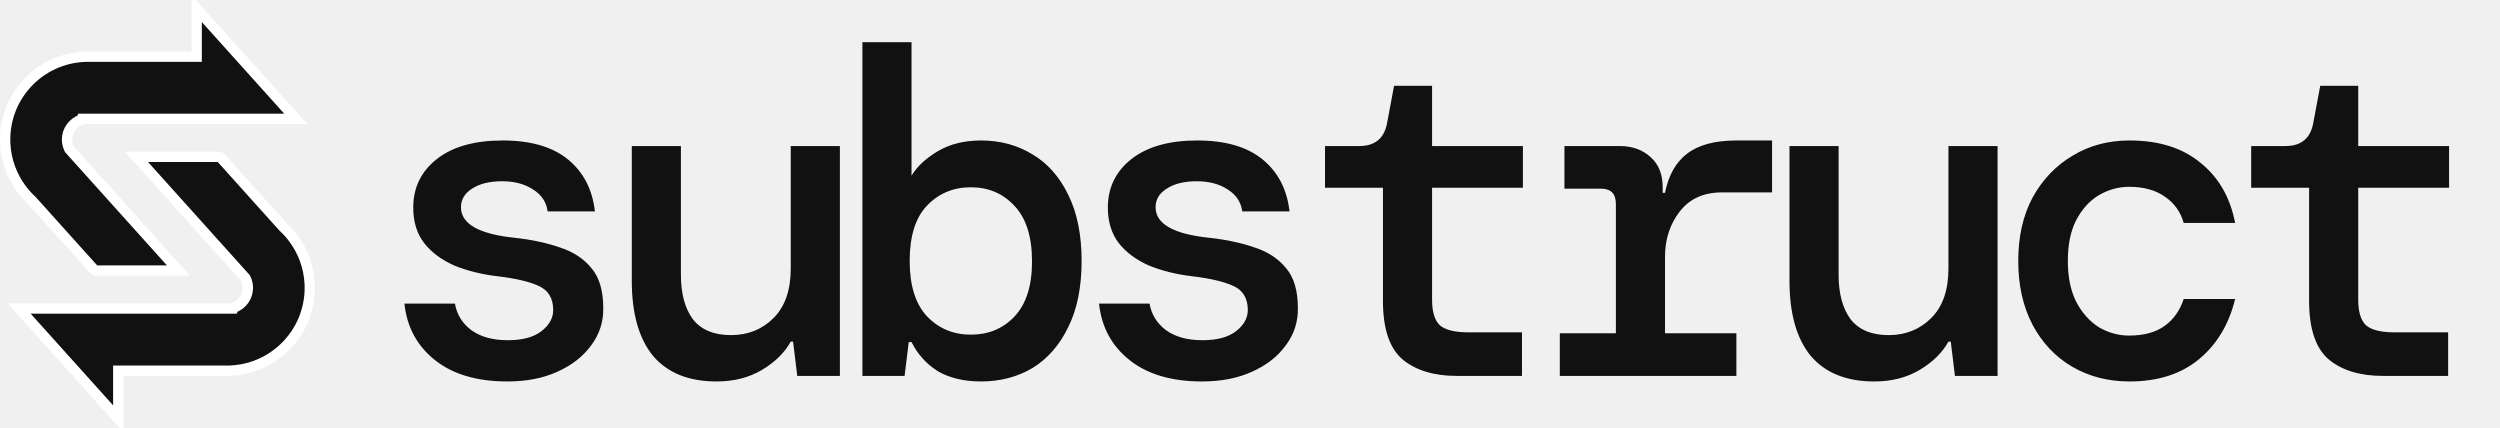
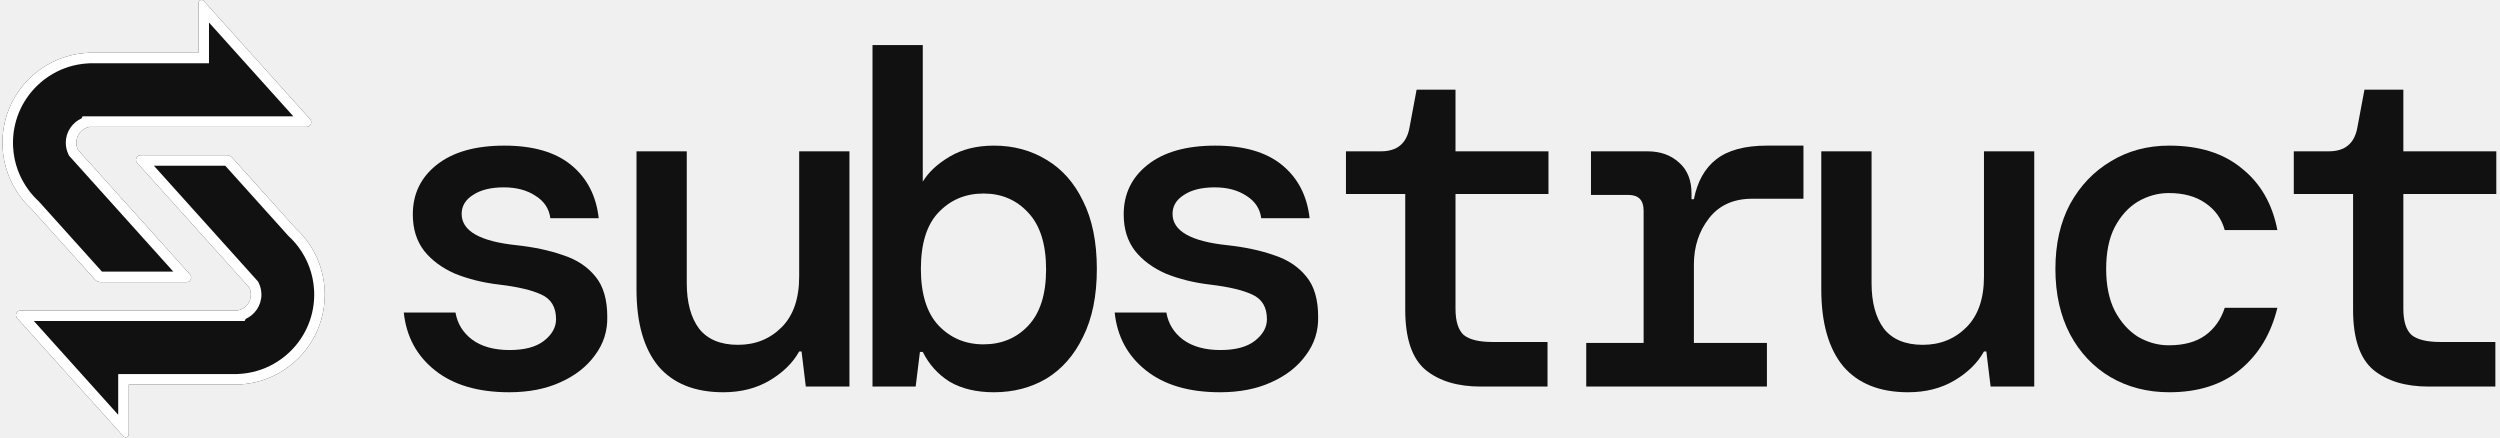
- <svg xmlns="http://www.w3.org/2000/svg" width="971" height="166" viewBox="0 0 971 166" fill="none">
-   <path d="M74.387 22.024H76.387V20.024V3.349L89.571 18.008L89.568 18.008L92.584 21.361L114.89 46.16L32.92 46.16H31.663L31.494 46.512C28.317 47.619 26.037 50.639 26.037 54.195C26.037 55.461 26.328 56.666 26.849 57.74L26.972 57.994L27.161 58.205L69.325 105.083H37.276C37.013 105.083 36.761 104.971 36.585 104.774L12.431 77.92L12.37 77.853L12.304 77.791C10.869 76.461 9.556 75.002 8.383 73.433C4.682 68.479 2.375 62.427 2.042 55.852C2.037 55.746 2.032 55.641 2.027 55.535C2.025 55.469 2.022 55.403 2.02 55.336C2.007 54.958 2 54.577 2 54.195C2 52.254 2.172 50.355 2.5 48.511C3.3 44.019 5.033 39.85 7.493 36.209C12.916 28.181 21.861 22.738 32.103 22.089C32.299 22.077 32.496 22.066 32.694 22.057L33.431 22.024L74.387 22.024ZM47.933 143.976H45.933V145.976L45.933 162.651L32.751 147.995L32.754 147.995L29.735 144.639L7.43 119.84L89.4 119.84H90.657L90.826 119.488C94.003 118.381 96.283 115.361 96.283 111.805C96.283 110.539 95.992 109.334 95.471 108.26L95.348 108.006L95.158 107.795L52.994 60.917L85.043 60.917C85.307 60.917 85.558 61.029 85.735 61.225L109.889 88.08L109.949 88.147L110.016 88.209C111.45 89.539 112.763 90.998 113.936 92.567C117.638 97.52 119.944 103.573 120.278 110.148C120.283 110.254 120.288 110.359 120.292 110.465C120.295 110.531 120.297 110.597 120.3 110.664C120.313 111.042 120.32 111.423 120.32 111.805C120.32 113.746 120.148 115.645 119.82 117.489C119.019 121.981 117.286 126.15 114.827 129.791C109.299 137.972 100.115 143.469 89.626 143.943L88.889 143.976L47.933 143.976Z" fill="#111111" stroke="white" stroke-width="4" />
-   <path d="M197.04 148.16C185.28 148.16 175.92 145.4 168.96 139.88C162 134.36 158.04 127.04 157.08 117.92H176.7C177.42 122.12 179.52 125.54 183 128.18C186.6 130.82 191.34 132.14 197.22 132.14C202.86 132.14 207.18 131 210.18 128.72C213.3 126.32 214.86 123.56 214.86 120.44C214.86 115.88 213 112.76 209.28 111.08C205.68 109.4 200.34 108.14 193.26 107.3C187.14 106.58 181.56 105.2 176.52 103.16C171.6 101 167.7 98.12 164.82 94.52C161.94 90.8 160.5 86.18 160.5 80.66C160.5 72.86 163.56 66.56 169.68 61.76C175.8 56.96 184.32 54.56 195.24 54.56C206.16 54.56 214.62 57.02 220.62 61.94C226.62 66.86 230.1 73.58 231.06 82.1H212.7C212.22 78.5 210.36 75.68 207.12 73.64C203.88 71.48 199.86 70.4 195.06 70.4C190.14 70.4 186.24 71.36 183.36 73.28C180.48 75.08 179.04 77.48 179.04 80.48C179.04 86.96 186 90.92 199.92 92.36C206.52 93.08 212.4 94.34 217.56 96.14C222.72 97.82 226.8 100.52 229.8 104.24C232.8 107.84 234.3 112.94 234.3 119.54C234.42 124.94 232.86 129.8 229.62 134.12C226.5 138.44 222.12 141.86 216.48 144.38C210.96 146.9 204.48 148.16 197.04 148.16ZM278.329 148.16C267.529 148.16 259.309 144.86 253.669 138.26C248.149 131.54 245.389 121.82 245.389 109.1V56.72H264.469V106.76C264.469 114.08 266.029 119.84 269.149 124.04C272.389 128.12 277.309 130.16 283.909 130.16C290.509 130.16 296.029 127.94 300.469 123.5C304.909 119.06 307.129 112.64 307.129 104.24V56.72H326.209V146H309.649L308.029 132.68H307.129C304.729 137 301.009 140.66 295.969 143.66C290.929 146.66 285.049 148.16 278.329 148.16ZM381.039 148.16C374.439 148.16 368.859 146.84 364.299 144.2C359.859 141.44 356.439 137.66 354.039 132.86H352.959L351.339 146H334.959V16.4H354.039V68.24C356.199 64.64 359.619 61.46 364.299 58.7C368.979 55.94 374.559 54.56 381.039 54.56C388.479 54.56 395.139 56.36 401.019 59.96C406.899 63.44 411.519 68.66 414.879 75.62C418.359 82.58 420.099 91.16 420.099 101.36C420.099 111.56 418.359 120.14 414.879 127.1C411.519 134.06 406.899 139.34 401.019 142.94C395.139 146.42 388.479 148.16 381.039 148.16ZM377.079 129.98C383.919 129.98 389.559 127.64 393.999 122.96C398.559 118.16 400.839 111.02 400.839 101.54C400.839 91.94 398.559 84.74 393.999 79.94C389.559 75.14 383.919 72.74 377.079 72.74C370.239 72.74 364.539 75.14 359.979 79.94C355.539 84.62 353.319 91.76 353.319 101.36C353.319 110.84 355.539 117.98 359.979 122.78C364.539 127.58 370.239 129.98 377.079 129.98ZM466.829 148.16C455.069 148.16 445.709 145.4 438.749 139.88C431.789 134.36 427.829 127.04 426.869 117.92H446.489C447.209 122.12 449.309 125.54 452.789 128.18C456.389 130.82 461.129 132.14 467.009 132.14C472.649 132.14 476.969 131 479.969 128.72C483.089 126.32 484.649 123.56 484.649 120.44C484.649 115.88 482.789 112.76 479.069 111.08C475.469 109.4 470.129 108.14 463.049 107.3C456.929 106.58 451.349 105.2 446.309 103.16C441.389 101 437.489 98.12 434.609 94.52C431.729 90.8 430.289 86.18 430.289 80.66C430.289 72.86 433.349 66.56 439.469 61.76C445.589 56.96 454.109 54.56 465.029 54.56C475.949 54.56 484.409 57.02 490.409 61.94C496.409 66.86 499.889 73.58 500.849 82.1H482.489C482.009 78.5 480.149 75.68 476.909 73.64C473.669 71.48 469.649 70.4 464.849 70.4C459.929 70.4 456.029 71.36 453.149 73.28C450.269 75.08 448.829 77.48 448.829 80.48C448.829 86.96 455.789 90.92 469.709 92.36C476.309 93.08 482.189 94.34 487.349 96.14C492.509 97.82 496.589 100.52 499.589 104.24C502.589 107.84 504.089 112.94 504.089 119.54C504.209 124.94 502.649 129.8 499.409 134.12C496.289 138.44 491.909 141.86 486.269 144.38C480.749 146.9 474.269 148.16 466.829 148.16ZM565.758 146C556.998 146 550.038 143.9 544.878 139.7C539.718 135.38 537.138 127.76 537.138 116.84V72.92H514.638V56.72H527.958C534.078 56.72 537.678 53.72 538.758 47.72L541.458 33.32H556.218V56.72H591.498V72.92H556.218V116.48C556.218 121.16 557.238 124.46 559.278 126.38C561.438 128.18 565.098 129.08 570.258 129.08H591.138V146H565.758ZM605.828 146V129.44H627.608V79.22C627.608 75.26 625.688 73.28 621.848 73.28H607.628V56.72H629.048C633.968 56.72 637.988 58.16 641.108 61.04C644.228 63.8 645.788 67.7 645.788 72.74V74.9H646.688C648.008 68.18 650.828 63.14 655.148 59.78C659.588 56.3 666.008 54.56 674.408 54.56H688.268V74.72H668.828C661.748 74.72 656.288 77.18 652.448 82.1C648.608 87.02 646.688 92.9 646.688 99.74V129.44H674.408V146H605.828ZM727.978 148.16C717.178 148.16 708.958 144.86 703.318 138.26C697.798 131.54 695.038 121.82 695.038 109.1V56.72H714.118V106.76C714.118 114.08 715.678 119.84 718.798 124.04C722.038 128.12 726.958 130.16 733.558 130.16C740.158 130.16 745.678 127.94 750.118 123.5C754.558 119.06 756.778 112.64 756.778 104.24V56.72H775.858V146H759.298L757.678 132.68H756.778C754.378 137 750.658 140.66 745.618 143.66C740.578 146.66 734.698 148.16 727.978 148.16ZM827.087 148.16C818.807 148.16 811.367 146.24 804.767 142.4C798.287 138.56 793.187 133.16 789.467 126.2C785.747 119.12 783.887 110.84 783.887 101.36C783.887 91.88 785.747 83.66 789.467 76.7C793.307 69.74 798.467 64.34 804.947 60.5C811.427 56.54 818.807 54.56 827.087 54.56C838.487 54.56 847.667 57.44 854.627 63.2C861.707 68.84 866.207 76.64 868.127 86.6H848.147C846.947 82.28 844.487 78.86 840.767 76.34C837.167 73.82 832.547 72.56 826.907 72.56C822.827 72.56 818.927 73.64 815.207 75.8C811.607 77.96 808.667 81.2 806.387 85.52C804.227 89.72 803.147 95 803.147 101.36C803.147 107.6 804.227 112.88 806.387 117.2C808.667 121.52 811.607 124.82 815.207 127.1C818.927 129.26 822.827 130.34 826.907 130.34C832.667 130.34 837.287 129.08 840.767 126.56C844.247 124.04 846.707 120.56 848.147 116.12H868.127C865.727 125.96 861.047 133.76 854.087 139.52C847.127 145.28 838.127 148.16 827.087 148.16ZM925.477 146C916.717 146 909.757 143.9 904.597 139.7C899.437 135.38 896.857 127.76 896.857 116.84V72.92H874.357V56.72H887.677C893.797 56.72 897.397 53.72 898.477 47.72L901.177 33.32H915.937V56.72H951.217V72.92H915.937V116.48C915.937 121.16 916.957 124.46 918.997 126.38C921.157 128.18 924.817 129.08 929.977 129.08H950.857V146H925.477Z" fill="#111111" />
+ <svg xmlns="http://www.w3.org/2000/svg" width="343" height="60" viewBox="0 0 343 60" fill="none">
+   <path d="M27.966 0.141C27.706 -0.148 27.227 0.036 27.227 0.425V7.233L12.122 7.233V7.246C12.046 7.249 11.971 7.253 11.895 7.258C7.961 7.508 4.526 9.599 2.445 12.68C1.501 14.078 0.835 15.679 0.527 17.405C0.401 18.113 0.335 18.842 0.335 19.586C0.335 19.733 0.338 19.879 0.343 20.024C0.344 20.05 0.345 20.075 0.346 20.101C0.348 20.141 0.349 20.182 0.352 20.222C0.48 22.747 1.366 25.072 2.787 26.974C3.237 27.577 3.741 28.137 4.292 28.647L13.024 38.355C13.225 38.579 13.511 38.706 13.811 38.706H25.594C26.144 38.706 26.434 38.055 26.067 37.646L10.692 20.553C10.551 20.261 10.471 19.933 10.471 19.586C10.471 18.519 11.226 17.627 12.231 17.416L12.236 17.405L42.066 17.405C42.616 17.405 42.907 16.753 42.539 16.344L34.344 7.233L34.345 7.233L27.966 0.141Z" fill="#111111" />
+   <path d="M16.925 59.859C17.185 60.148 17.664 59.964 17.664 59.575L17.664 52.767L32.769 52.767V52.754C36.798 52.572 40.325 50.46 42.446 47.32C43.391 45.922 44.056 44.321 44.364 42.595C44.49 41.887 44.556 41.158 44.556 40.414C44.556 40.267 44.553 40.121 44.548 39.976C44.547 39.95 44.546 39.925 44.545 39.899C44.544 39.859 44.542 39.818 44.54 39.778C44.412 37.253 43.526 34.928 42.104 33.026C41.654 32.423 41.15 31.863 40.599 31.353L31.867 21.645C31.667 21.421 31.38 21.294 31.08 21.294L19.297 21.294C18.747 21.294 18.457 21.945 18.825 22.354L34.199 39.447C34.341 39.739 34.42 40.067 34.42 40.414C34.42 41.481 33.665 42.373 32.66 42.584L32.655 42.595L2.825 42.595C2.275 42.595 1.985 43.247 2.353 43.656L10.548 52.767L10.546 52.767L16.925 59.859Z" fill="#111111" />
+   <path fill-rule="evenodd" clip-rule="evenodd" d="M28.673 8.679L12.437 8.679L12.187 8.691C12.12 8.694 12.053 8.697 11.987 8.701C8.516 8.921 5.483 10.766 3.643 13.489C2.809 14.724 2.222 16.137 1.951 17.659C1.84 18.283 1.782 18.927 1.782 19.586C1.782 19.716 1.784 19.845 1.788 19.974C1.789 19.997 1.79 20.019 1.791 20.041C1.792 20.077 1.794 20.113 1.796 20.149C1.909 22.378 2.69 24.429 3.945 26.108C4.343 26.641 4.788 27.136 5.275 27.587L5.323 27.631L13.984 37.26H23.775L9.48 21.367L9.391 21.183C9.156 20.699 9.025 20.156 9.025 19.586C9.025 18.096 9.915 16.815 11.191 16.242L11.328 15.959L40.247 15.959L31.087 5.775L31.089 5.775L28.673 3.09V8.679ZM34.345 7.233L34.344 7.233L42.539 16.344C42.907 16.753 42.616 17.405 42.066 17.405L12.236 17.405L12.231 17.416C11.226 17.627 10.471 18.519 10.471 19.586C10.471 19.933 10.551 20.261 10.692 20.553L26.067 37.646C26.434 38.055 26.144 38.706 25.594 38.706H13.811C13.511 38.706 13.225 38.579 13.024 38.355L4.292 28.647C3.741 28.137 3.237 27.577 2.787 26.974C1.366 25.072 0.48 22.747 0.352 20.222C0.349 20.182 0.348 20.141 0.346 20.101C0.345 20.075 0.344 20.05 0.343 20.024C0.338 19.879 0.335 19.733 0.335 19.586C0.335 18.842 0.401 18.113 0.527 17.405C0.835 15.679 1.501 14.078 2.445 12.68C4.526 9.599 7.961 7.508 11.895 7.258C11.971 7.253 12.046 7.249 12.122 7.246V7.233L27.227 7.233V0.425C27.227 0.036 27.706 -0.148 27.966 0.141L34.345 7.233ZM16.218 51.321L32.454 51.321L32.704 51.309C36.259 51.149 39.373 49.287 41.248 46.511C42.082 45.276 42.669 43.863 42.94 42.341C43.051 41.717 43.11 41.072 43.11 40.414C43.11 40.284 43.108 40.155 43.103 40.026C43.103 40.014 43.102 40.001 43.102 39.989C43.101 39.979 43.101 39.969 43.1 39.959C43.099 39.923 43.097 39.887 43.096 39.851C42.983 37.622 42.201 35.571 40.946 33.892C40.548 33.359 40.103 32.864 39.616 32.413L39.568 32.369L30.908 22.74L21.116 22.74L35.411 38.633L35.5 38.816C35.735 39.301 35.866 39.844 35.866 40.414C35.866 41.904 34.977 43.185 33.7 43.758L33.563 44.041L4.644 44.041L13.805 54.226L13.804 54.226L16.218 56.91L16.218 51.321ZM10.548 52.768L10.547 52.767L10.546 52.767L10.548 52.767L10.547 52.766L10.546 52.765L2.353 43.656C1.985 43.247 2.275 42.595 2.825 42.595L32.655 42.595L32.66 42.584C33.665 42.373 34.42 41.481 34.42 40.414C34.42 40.067 34.341 39.739 34.199 39.447L18.825 22.354C18.457 21.945 18.747 21.294 19.297 21.294L31.08 21.294C31.38 21.294 31.667 21.421 31.867 21.645L40.599 31.353C41.15 31.863 41.654 32.423 42.104 33.026C43.526 34.928 44.412 37.253 44.54 39.778C44.542 39.818 44.544 39.859 44.545 39.899L44.547 39.942L44.548 39.976C44.553 40.121 44.556 40.267 44.556 40.414C44.556 41.158 44.49 41.887 44.364 42.595C44.056 44.321 43.391 45.922 42.446 47.32C40.325 50.46 36.798 52.572 32.769 52.754V52.767L17.664 52.767L17.664 59.575C17.664 59.964 17.185 60.148 16.925 59.859L10.548 52.768Z" fill="white" />
+   <path d="M69.847 53.817C65.596 53.817 62.212 52.819 59.696 50.823C57.18 48.828 55.748 46.181 55.401 42.884H62.494C62.755 44.403 63.514 45.639 64.772 46.593C66.073 47.548 67.787 48.025 69.913 48.025C71.951 48.025 73.513 47.613 74.598 46.789C75.726 45.921 76.29 44.923 76.29 43.795C76.29 42.147 75.617 41.019 74.272 40.412C72.971 39.804 71.04 39.349 68.481 39.045C66.269 38.785 64.251 38.286 62.429 37.548C60.651 36.767 59.241 35.726 58.2 34.425C57.158 33.08 56.638 31.41 56.638 29.414C56.638 26.595 57.744 24.317 59.956 22.582C62.169 20.846 65.249 19.979 69.197 19.979C73.144 19.979 76.203 20.868 78.372 22.647C80.541 24.425 81.799 26.855 82.146 29.935H75.509C75.335 28.633 74.663 27.614 73.492 26.877C72.32 26.096 70.867 25.705 69.132 25.705C67.353 25.705 65.943 26.052 64.902 26.746C63.861 27.397 63.34 28.265 63.34 29.349C63.34 31.692 65.856 33.123 70.889 33.644C73.275 33.904 75.4 34.36 77.266 35.011C79.131 35.618 80.606 36.594 81.691 37.939C82.775 39.24 83.318 41.084 83.318 43.47C83.361 45.422 82.797 47.179 81.626 48.741C80.498 50.303 78.914 51.539 76.875 52.45C74.88 53.361 72.537 53.817 69.847 53.817Z" fill="#111111" />
+   <path d="M99.235 53.817C95.331 53.817 92.359 52.624 90.32 50.238C88.324 47.808 87.327 44.294 87.327 39.696V20.76H94.224V38.85C94.224 41.496 94.788 43.578 95.916 45.097C97.088 46.572 98.866 47.309 101.252 47.309C103.638 47.309 105.634 46.507 107.239 44.902C108.844 43.297 109.647 40.976 109.647 37.939V20.76H116.544V53.036H110.558L109.972 48.22H109.647C108.779 49.782 107.434 51.105 105.612 52.19C103.79 53.274 101.664 53.817 99.235 53.817Z" fill="#111111" />
+   <path d="M136.366 53.817C133.98 53.817 131.963 53.339 130.314 52.385C128.709 51.387 127.473 50.021 126.605 48.285H126.215L125.629 53.036H119.707V6.183H126.605V24.924C127.386 23.623 128.622 22.473 130.314 21.475C132.006 20.478 134.023 19.979 136.366 19.979C139.056 19.979 141.463 20.63 143.589 21.931C145.715 23.189 147.385 25.076 148.6 27.592C149.858 30.108 150.487 33.21 150.487 36.898C150.487 40.585 149.858 43.687 148.6 46.203C147.385 48.719 145.715 50.628 143.589 51.929C141.463 53.188 139.056 53.817 136.366 53.817ZM134.934 47.244C137.407 47.244 139.446 46.398 141.051 44.706C142.7 42.971 143.524 40.39 143.524 36.963C143.524 33.492 142.7 30.889 141.051 29.154C139.446 27.419 137.407 26.551 134.934 26.551C132.462 26.551 130.401 27.419 128.753 29.154C127.147 30.846 126.345 33.427 126.345 36.898C126.345 40.325 127.147 42.906 128.753 44.641C130.401 46.377 132.462 47.244 134.934 47.244Z" fill="#111111" />
+   <path d="M167.38 53.817C163.129 53.817 159.745 52.819 157.229 50.823C154.713 48.828 153.281 46.181 152.934 42.884H160.027C160.287 44.403 161.047 45.639 162.305 46.593C163.606 47.548 165.32 48.025 167.445 48.025C169.484 48.025 171.046 47.613 172.131 46.789C173.259 45.921 173.822 44.923 173.822 43.795C173.822 42.147 173.15 41.019 171.805 40.412C170.504 39.804 168.573 39.349 166.014 39.045C163.801 38.785 161.784 38.286 159.962 37.548C158.183 36.767 156.773 35.726 155.732 34.425C154.691 33.08 154.171 31.41 154.171 29.414C154.171 26.595 155.277 24.317 157.489 22.582C159.702 20.846 162.782 19.979 166.73 19.979C170.677 19.979 173.736 20.868 175.905 22.647C178.074 24.425 179.332 26.855 179.679 29.935H173.042C172.868 28.633 172.196 27.614 171.024 26.877C169.853 26.096 168.4 25.705 166.664 25.705C164.886 25.705 163.476 26.052 162.435 26.746C161.394 27.397 160.873 28.265 160.873 29.349C160.873 31.692 163.389 33.123 168.421 33.644C170.807 33.904 172.933 34.36 174.799 35.011C176.664 35.618 178.139 36.594 179.224 37.939C180.308 39.24 180.85 41.084 180.85 43.47C180.894 45.422 180.33 47.179 179.158 48.741C178.031 50.303 176.447 51.539 174.408 52.45C172.413 53.361 170.07 53.817 167.38 53.817Z" fill="#111111" />
+   <path d="M203.145 53.036C199.978 53.036 197.462 52.276 195.596 50.758C193.731 49.196 192.798 46.442 192.798 42.494V26.616H184.664V20.76H189.48C191.692 20.76 192.994 19.675 193.384 17.506L194.36 12.3H199.696V20.76H212.45V26.616H199.696V42.364C199.696 44.056 200.065 45.249 200.802 45.943C201.583 46.593 202.906 46.919 204.772 46.919H212.32V53.036H203.145Z" fill="#111111" />
+   <path d="M217.631 53.036V47.049H225.504V28.894C225.504 27.462 224.81 26.746 223.422 26.746H218.281V20.76H226.025C227.804 20.76 229.257 21.28 230.385 22.321C231.513 23.319 232.077 24.729 232.077 26.551V27.332H232.402C232.879 24.903 233.899 23.081 235.461 21.866C237.066 20.608 239.387 19.979 242.423 19.979H247.434V27.267H240.406C237.847 27.267 235.873 28.156 234.484 29.935C233.096 31.713 232.402 33.839 232.402 36.312V47.049H242.423V53.036H217.631Z" fill="#111111" />
+   <path d="M261.79 53.817C257.885 53.817 254.914 52.624 252.875 50.238C250.879 47.808 249.881 44.294 249.881 39.696V20.76H256.779V38.85C256.779 41.496 257.343 43.578 258.471 45.097C259.642 46.572 261.421 47.309 263.807 47.309C266.193 47.309 268.188 46.507 269.794 44.902C271.399 43.297 272.201 40.976 272.201 37.939V20.76H279.099V53.036H273.112L272.527 48.22H272.201C271.334 49.782 269.989 51.105 268.167 52.19C266.345 53.274 264.219 53.817 261.79 53.817Z" fill="#111111" />
+   <path d="M297.619 53.817C294.626 53.817 291.936 53.123 289.55 51.734C287.208 50.346 285.364 48.394 284.019 45.878C282.674 43.318 282.002 40.325 282.002 36.898C282.002 33.471 282.674 30.499 284.019 27.983C285.407 25.467 287.273 23.514 289.615 22.126C291.958 20.695 294.626 19.979 297.619 19.979C301.741 19.979 305.059 21.02 307.575 23.102C310.135 25.141 311.762 27.961 312.456 31.562H305.233C304.799 30 303.91 28.764 302.565 27.853C301.263 26.942 299.593 26.486 297.554 26.486C296.079 26.486 294.669 26.877 293.324 27.657C292.023 28.438 290.96 29.61 290.136 31.171C289.355 32.69 288.965 34.598 288.965 36.898C288.965 39.154 289.355 41.062 290.136 42.624C290.96 44.186 292.023 45.379 293.324 46.203C294.669 46.984 296.079 47.374 297.554 47.374C299.636 47.374 301.307 46.919 302.565 46.008C303.823 45.097 304.712 43.839 305.233 42.234H312.456C311.588 45.791 309.896 48.611 307.38 50.693C304.864 52.775 301.61 53.817 297.619 53.817Z" fill="#111111" />
+   <path d="M333.189 53.036C330.022 53.036 327.506 52.276 325.64 50.758C323.775 49.196 322.842 46.442 322.842 42.494V26.616H314.708V20.76H319.523C321.736 20.76 323.037 19.675 323.428 17.506L324.404 12.3H329.74V20.76H342.494V26.616H329.74V42.364C329.74 44.056 330.108 45.249 330.846 45.943C331.627 46.593 332.95 46.919 334.815 46.919H342.364V53.036H333.189Z" fill="#111111" />
</svg>
